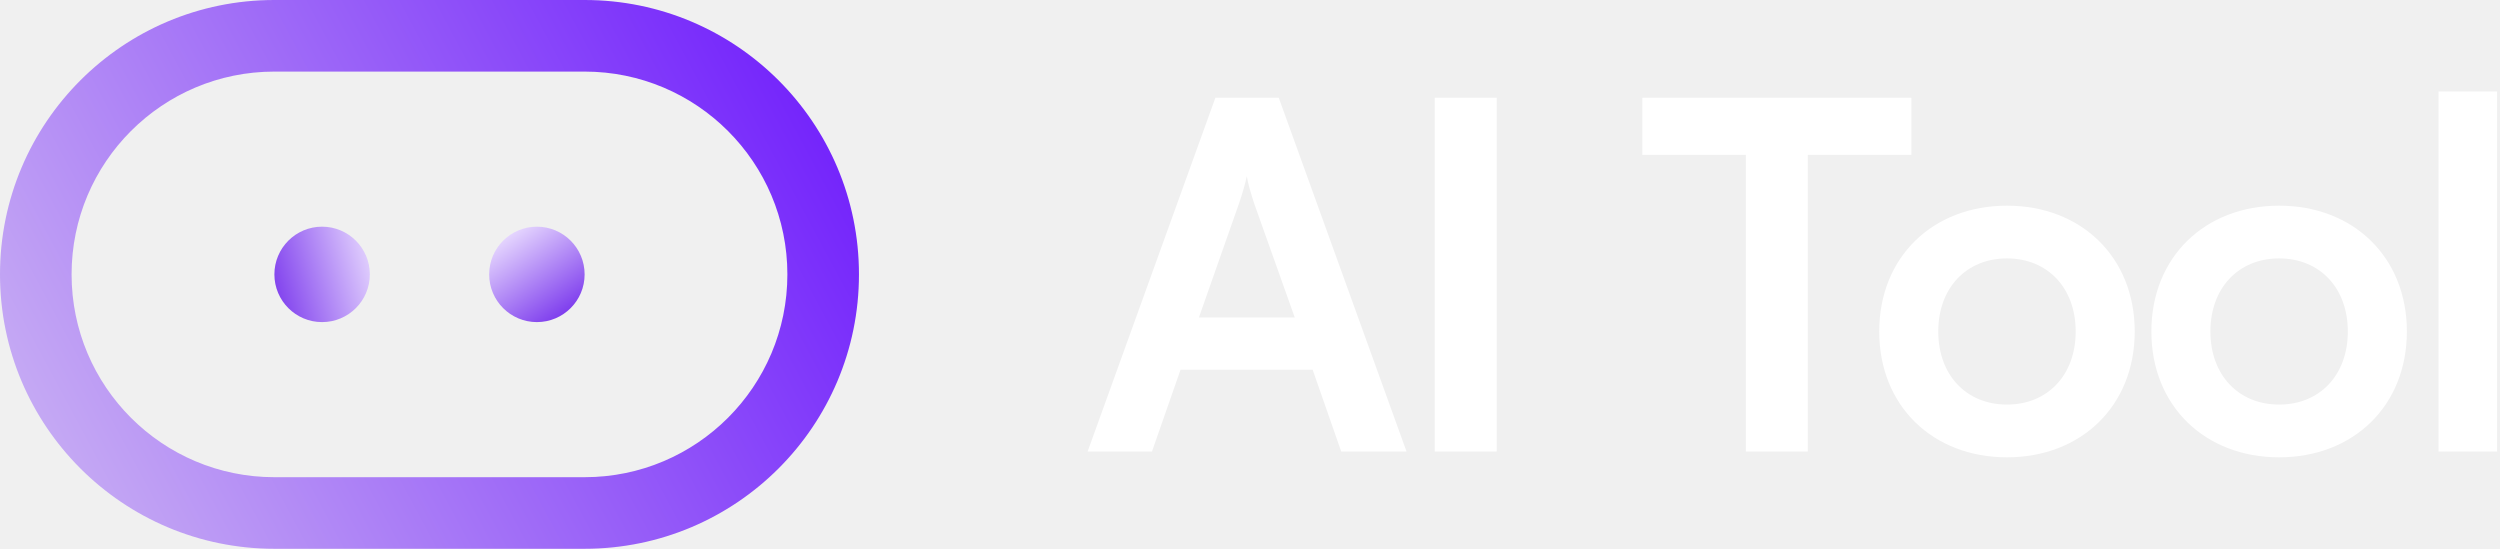
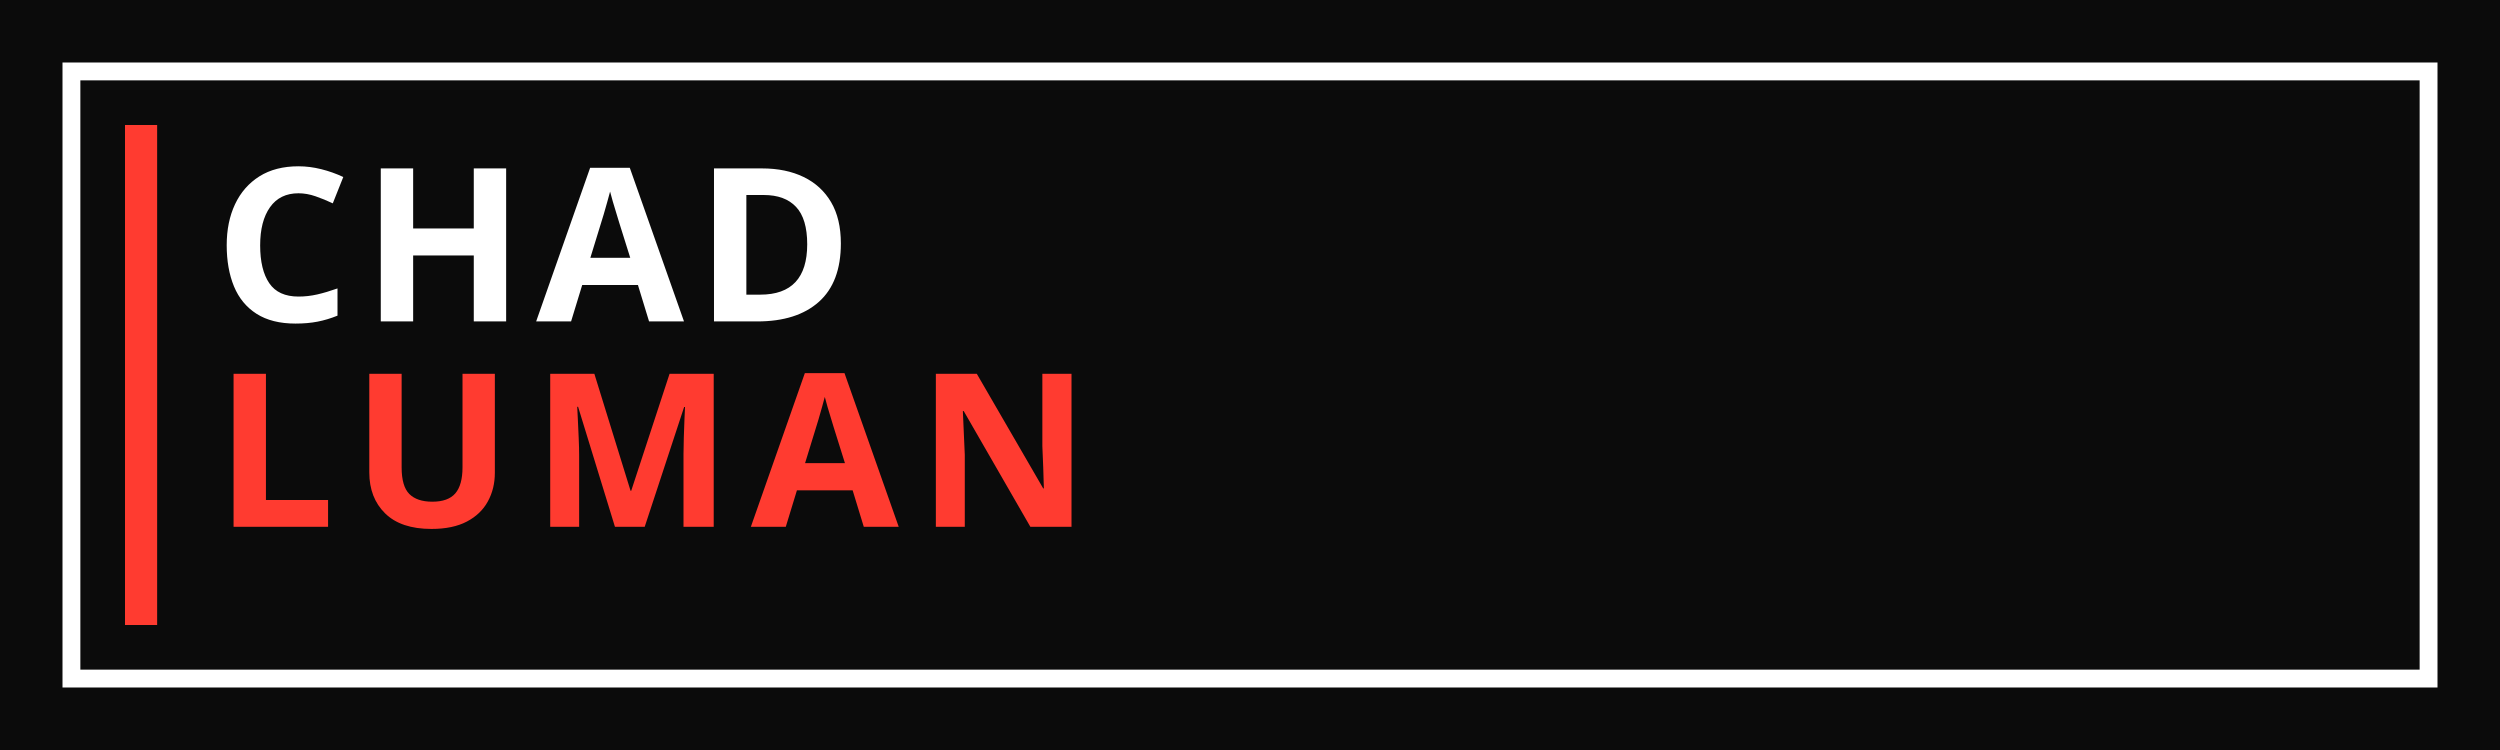
- <svg xmlns="http://www.w3.org/2000/svg" width="164" height="36" viewBox="0 0 164 36" fill="none">
-   <path fill-rule="evenodd" clip-rule="evenodd" d="M38.348 4.696H18C10.652 4.696 4.696 10.652 4.696 18C4.696 25.348 10.652 31.304 18 31.304H38.348C45.696 31.304 51.652 25.348 51.652 18C51.652 10.652 45.696 4.696 38.348 4.696ZM18 0C8.059 0 0 8.059 0 18C0 27.941 8.059 36 18 36H38.348C48.289 36 56.348 27.941 56.348 18C56.348 8.059 48.289 0 38.348 0H18Z" fill="url(#paint0_linear_478_10567)" />
-   <path d="M24.261 18C24.261 19.729 22.859 21.13 21.13 21.13C19.401 21.13 18 19.729 18 18C18 16.271 19.401 14.87 21.13 14.87C22.859 14.87 24.261 16.271 24.261 18Z" fill="url(#paint1_linear_478_10567)" />
-   <path d="M38.351 18C38.351 19.729 36.949 21.13 35.22 21.13C33.491 21.13 32.09 19.729 32.09 18C32.09 16.271 33.491 14.87 35.22 14.87C36.949 14.87 38.351 16.271 38.351 18Z" fill="url(#paint2_linear_478_10567)" />
-   <path d="M75.57 29.619H71.348L79.729 6.413H83.887L92.268 29.619H87.983L86.11 24.254H77.443L75.57 29.619ZM81.284 13.333L78.649 20.825H84.935L82.268 13.333C82.078 12.73 81.856 12.032 81.792 11.556C81.697 12 81.506 12.698 81.284 13.333Z" fill="white" />
-   <path d="M98.184 6.413V29.619H94.12V6.413H98.184Z" fill="white" />
-   <path d="M107.736 10.159V6.413H125.387V10.159H118.593V29.619H114.53V10.159H107.736Z" fill="white" />
-   <path d="M123.277 21.746C123.277 16.857 126.8 13.492 131.658 13.492C136.515 13.492 140.038 16.857 140.038 21.746C140.038 26.635 136.515 30 131.658 30C126.8 30 123.277 26.635 123.277 21.746ZM127.15 21.746C127.15 24.603 128.991 26.54 131.658 26.54C134.324 26.54 136.165 24.603 136.165 21.746C136.165 18.889 134.324 16.952 131.658 16.952C128.991 16.952 127.15 18.889 127.15 21.746Z" fill="white" />
-   <path d="M141.13 21.746C141.13 16.857 144.653 13.492 149.511 13.492C154.368 13.492 157.891 16.857 157.891 21.746C157.891 26.635 154.368 30 149.511 30C144.653 30 141.13 26.635 141.13 21.746ZM145.003 21.746C145.003 24.603 146.844 26.54 149.511 26.54C152.177 26.54 154.018 24.603 154.018 21.746C154.018 18.889 152.177 16.952 149.511 16.952C146.844 16.952 145.003 18.889 145.003 21.746Z" fill="white" />
-   <path d="M163.808 29.619H159.967V6H163.808V29.619Z" fill="white" />
-   <defs>
-     <linearGradient id="paint0_linear_478_10567" x1="54" y1="2.739" x2="2.85828e-06" y2="31.696" gradientUnits="userSpaceOnUse">
-       <stop stop-color="#701EFC" />
-       <stop offset="1" stop-color="#CBB3F3" />
-     </linearGradient>
-     <linearGradient id="paint1_linear_478_10567" x1="24.686" y1="15.428" x2="17.203" y2="17.495" gradientUnits="userSpaceOnUse">
-       <stop stop-color="#ECE0FF" />
-       <stop offset="1" stop-color="#7C3AED" />
-     </linearGradient>
-     <linearGradient id="paint2_linear_478_10567" x1="38.056" y1="20.057" x2="34.066" y2="14.403" gradientUnits="userSpaceOnUse">
-       <stop stop-color="#7C3AED" />
-       <stop offset="1" stop-color="#ECE0FF" />
-     </linearGradient>
-   </defs>
+ <svg xmlns="http://www.w3.org/2000/svg" width="1400" height="420" viewBox="0 0 1400 420">
+   <rect width="1400" height="420" fill="#0b0b0b" />
+   <rect x="40" y="40" width="1320" height="340" fill="none" stroke="#ffffff" stroke-width="10" />
+   <rect x="70" y="70" width="18" height="280" fill="#ff3b30" />
+   <text x="120" y="180" font-family="Impact, Arial Black, sans-serif" font-size="120" font-weight="900" letter-spacing="6" fill="#ffffff">
+     CHAD
+   </text>
+   <text x="120" y="295" font-family="Impact, Arial Black, sans-serif" font-size="120" font-weight="900" letter-spacing="10" fill="#ff3b30">
+     LUMAN
+   </text>
</svg>
